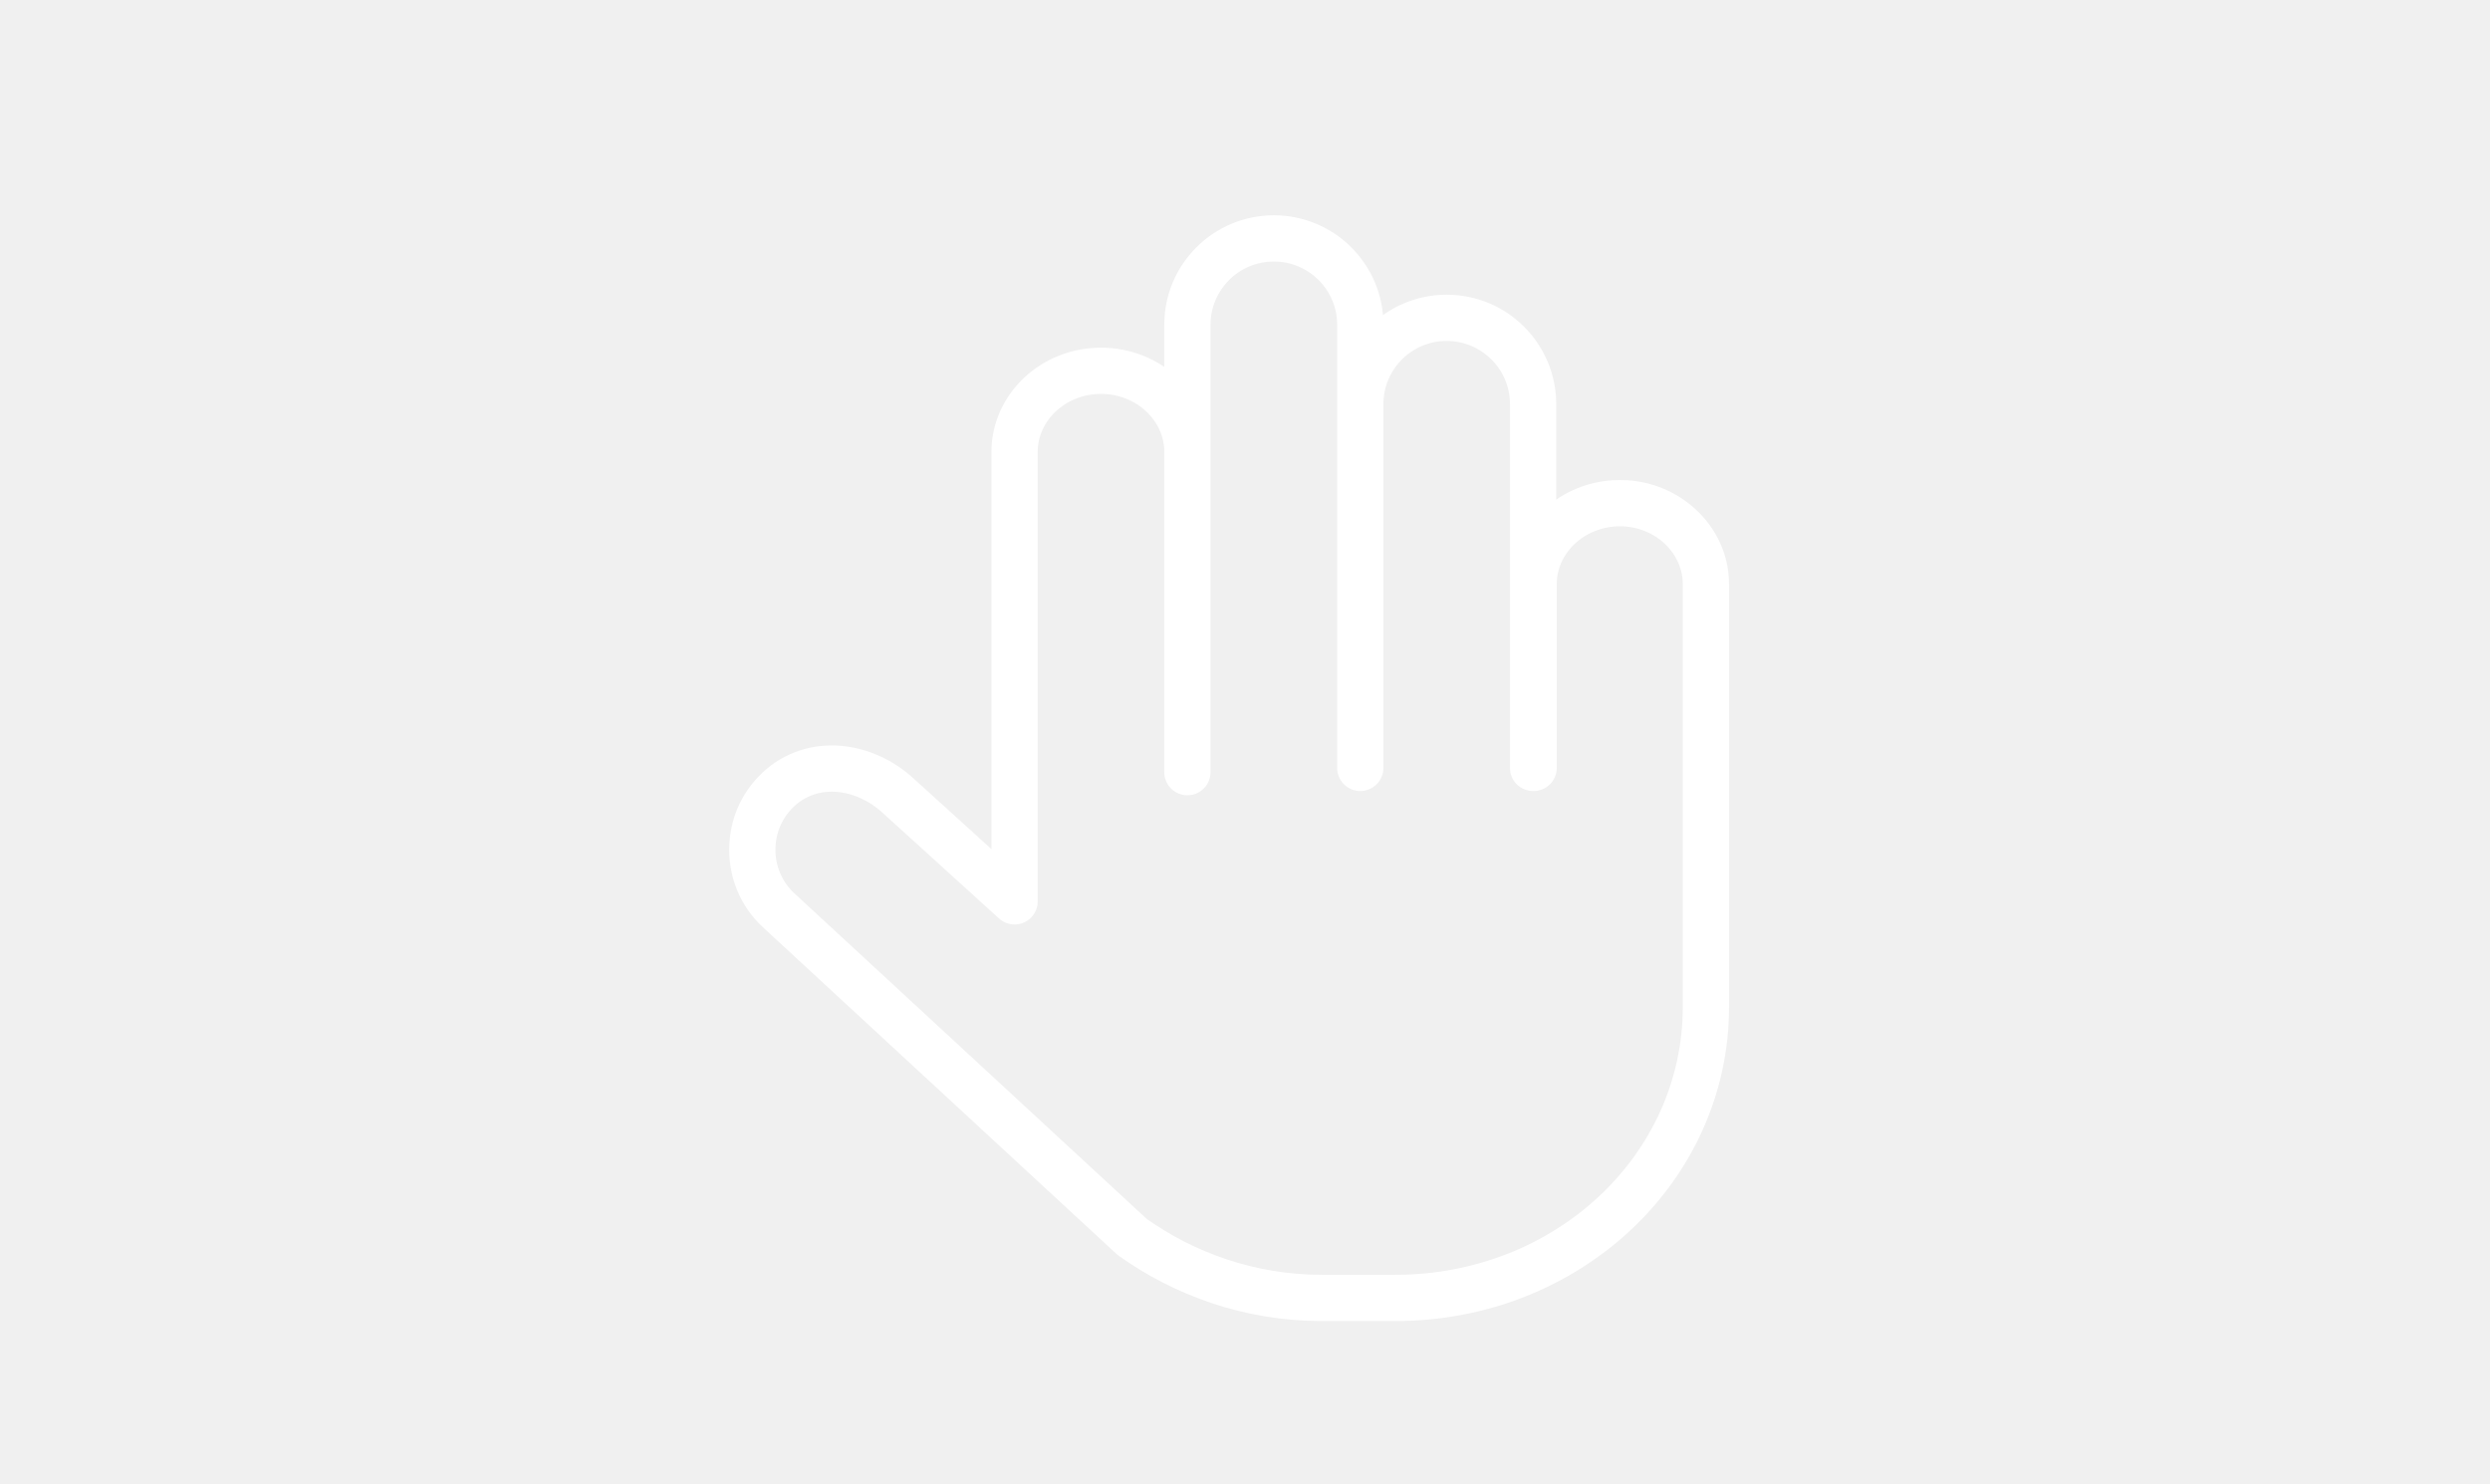
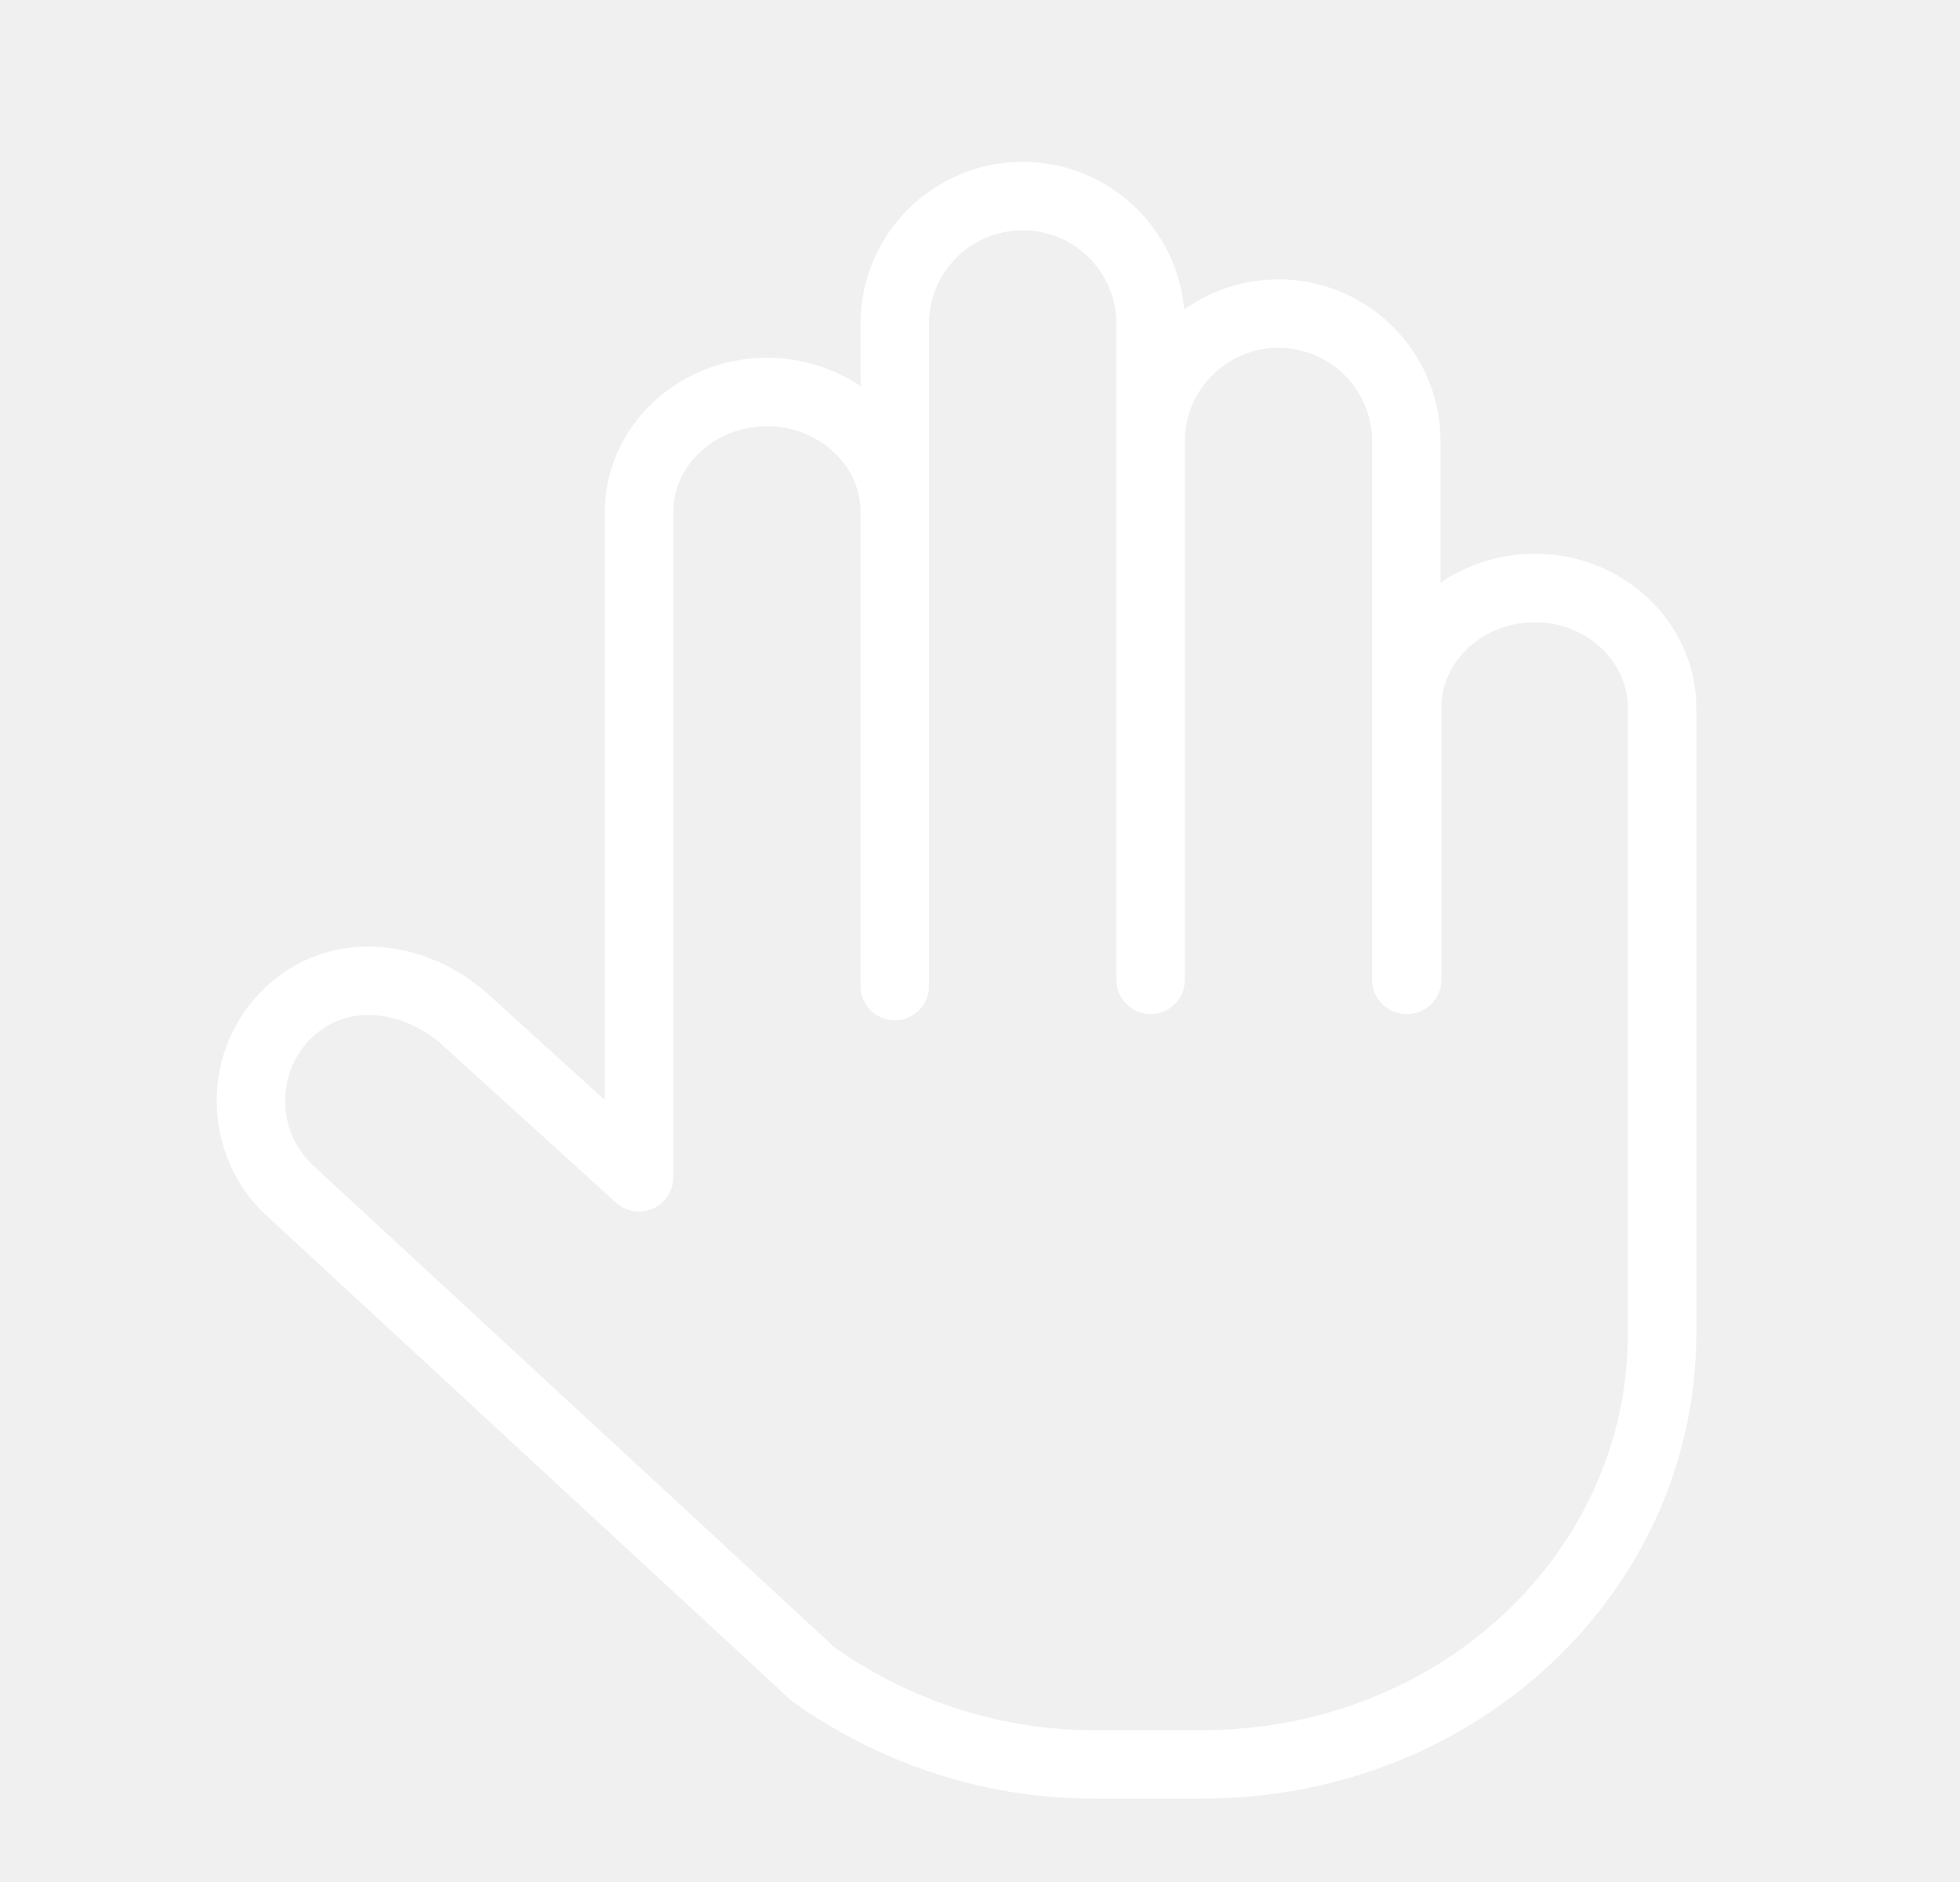
- <svg xmlns="http://www.w3.org/2000/svg" width="47" height="28" viewBox="0 0 47 28" fill="none">
-   <path d="M22.413 14.495V6.129C22.413 5.23 23.144 4.5 24.044 4.5C24.945 4.5 25.676 5.23 25.676 6.129V14.495V7.629C25.676 6.729 26.406 5.999 27.307 5.999C28.207 5.999 28.938 6.729 28.938 7.629V14.495H28.948V11.027C28.948 10.187 29.678 9.498 30.579 9.498C31.47 9.498 32.2 10.187 32.2 11.027V19.003C32.2 22.051 29.588 24.5 26.336 24.5H24.955C23.574 24.5 22.343 24.04 21.373 23.351L14.688 17.174C14.038 16.564 14.038 15.515 14.688 14.905C15.338 14.295 16.319 14.425 16.97 15.035L19.151 17.014V8.528C19.151 7.689 19.882 6.999 20.782 6.999C21.683 6.999 22.413 7.689 22.413 8.528V14.575" stroke="white" stroke-width="0.873" stroke-linecap="round" stroke-linejoin="round" />
+ <svg xmlns="http://www.w3.org/2000/svg" width="25" height="24" viewBox="0 0 25 24" fill="none">
+   <path d="M11.413 12.495V4.129C11.413 3.23 12.144 2.5 13.044 2.5C13.945 2.5 14.676 3.23 14.676 4.129V12.495V5.629C14.676 4.729 15.406 3.999 16.307 3.999C17.207 3.999 17.938 4.729 17.938 5.629V12.495H17.948V9.027C17.948 8.187 18.678 7.498 19.579 7.498C20.47 7.498 21.2 8.187 21.2 9.027V17.003C21.2 20.051 18.588 22.5 15.336 22.5H13.955C12.574 22.5 11.343 22.04 10.373 21.351L3.688 15.174C3.038 14.564 3.038 13.515 3.688 12.905C4.338 12.295 5.319 12.425 5.97 13.035L8.151 15.014V6.528C8.151 5.689 8.882 4.999 9.782 4.999C10.683 4.999 11.413 5.689 11.413 6.528V12.575" stroke="white" stroke-width="0.873" stroke-linecap="round" stroke-linejoin="round" />
</svg>
